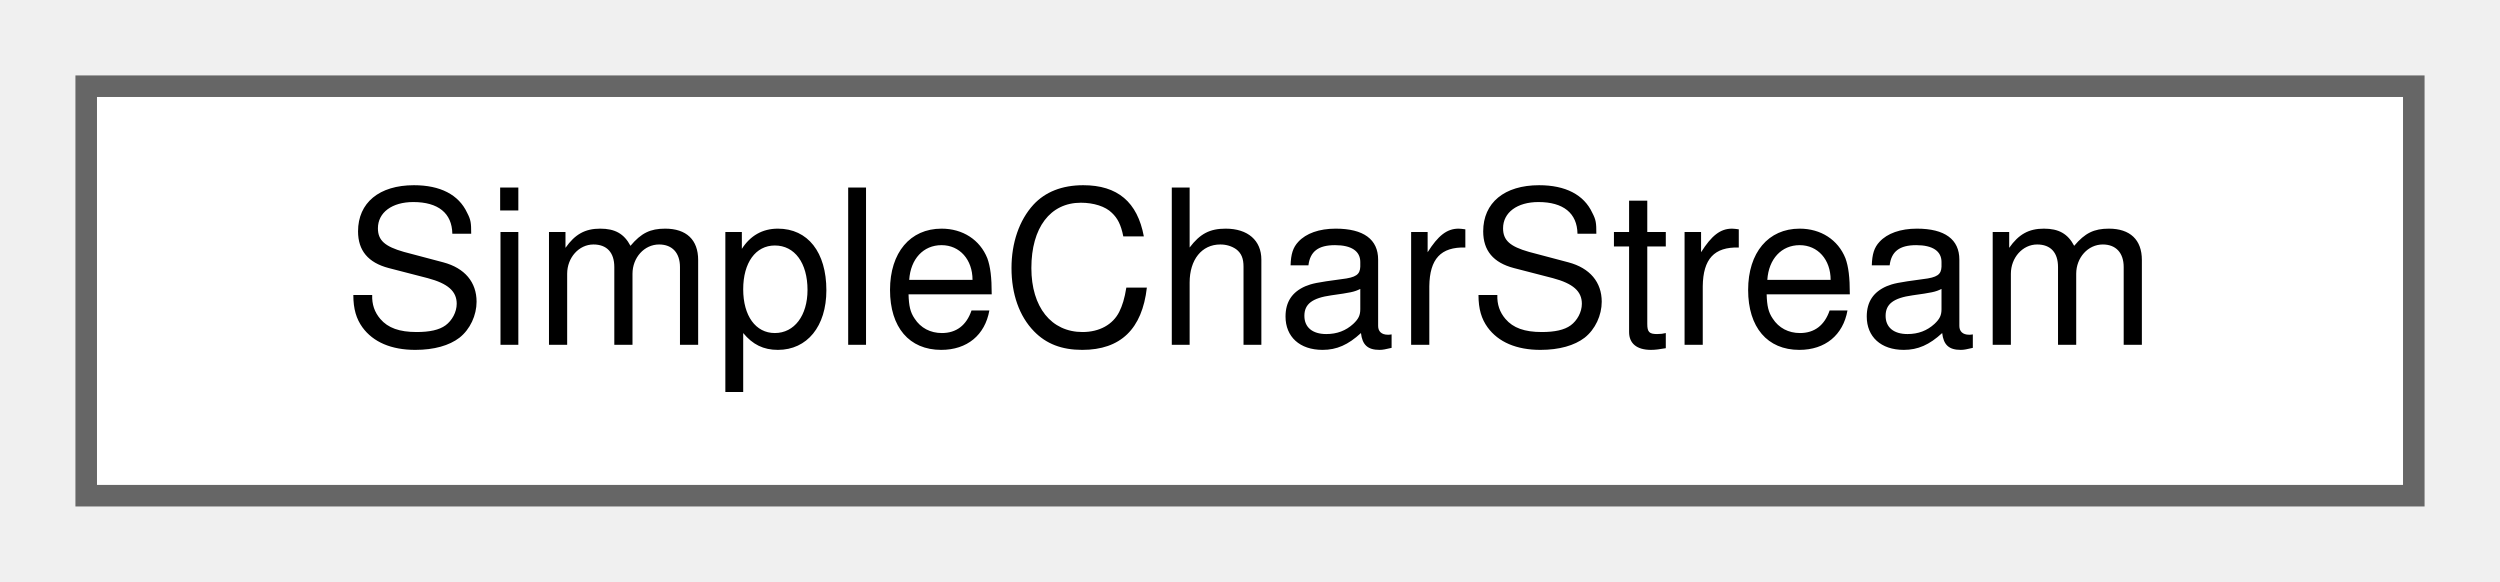
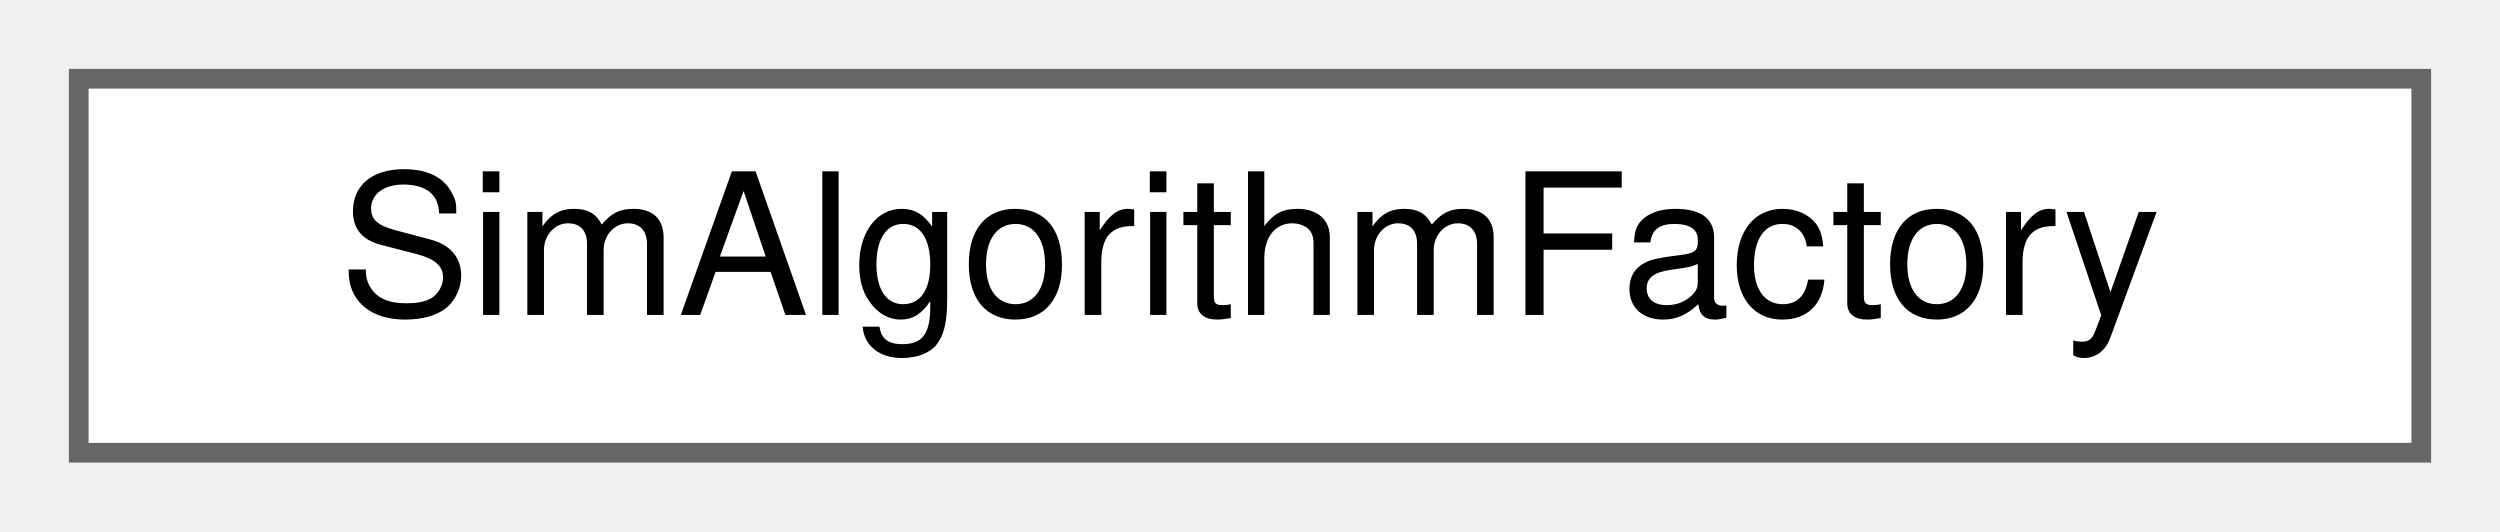
- <svg xmlns="http://www.w3.org/2000/svg" xmlns:xlink="http://www.w3.org/1999/xlink" width="116pt" height="27pt" viewBox="0.00 0.00 116.00 27.00">
+ <svg xmlns="http://www.w3.org/2000/svg" xmlns:xlink="http://www.w3.org/1999/xlink" width="127pt" height="27pt" viewBox="0.00 0.00 127.00 27.00">
  <g id="graph0" class="graph" transform="scale(1 1) rotate(0) translate(4 23)">
    <g id="Node000000" class="node">
      <g id="a_Node000000">
-         <a xlink:href="classfr_1_1inria_1_1corese_1_1core_1_1sparql_1_1triple_1_1javacc1_1_1SimpleCharStream.html" target="_top" xlink:title="An implementation of interface CharStream, where the stream is assumed to contain only ASCII characte...">
-           <polygon fill="white" stroke="#666666" points="108,-19 0,-19 0,0 108,0 108,-19" />
-           <text text-anchor="middle" x="54" y="-7" font-family="Helvetica,sans-Serif" font-size="10.00">SimpleCharStream</text>
+         <a xlink:href="classfr_1_1inria_1_1corese_1_1core_1_1approximate_1_1algorithm_1_1SimAlgorithmFactory.html" target="_top" xlink:title="Generate instance of similarity measurement algorithm.">
+           <polygon fill="white" stroke="#666666" points="119,-19 0,-19 0,0 119,0 119,-19" />
+           <text text-anchor="middle" x="59.5" y="-7" font-family="Helvetica,sans-Serif" font-size="10.00">SimAlgorithmFactory</text>
        </a>
      </g>
    </g>
  </g>
</svg>
